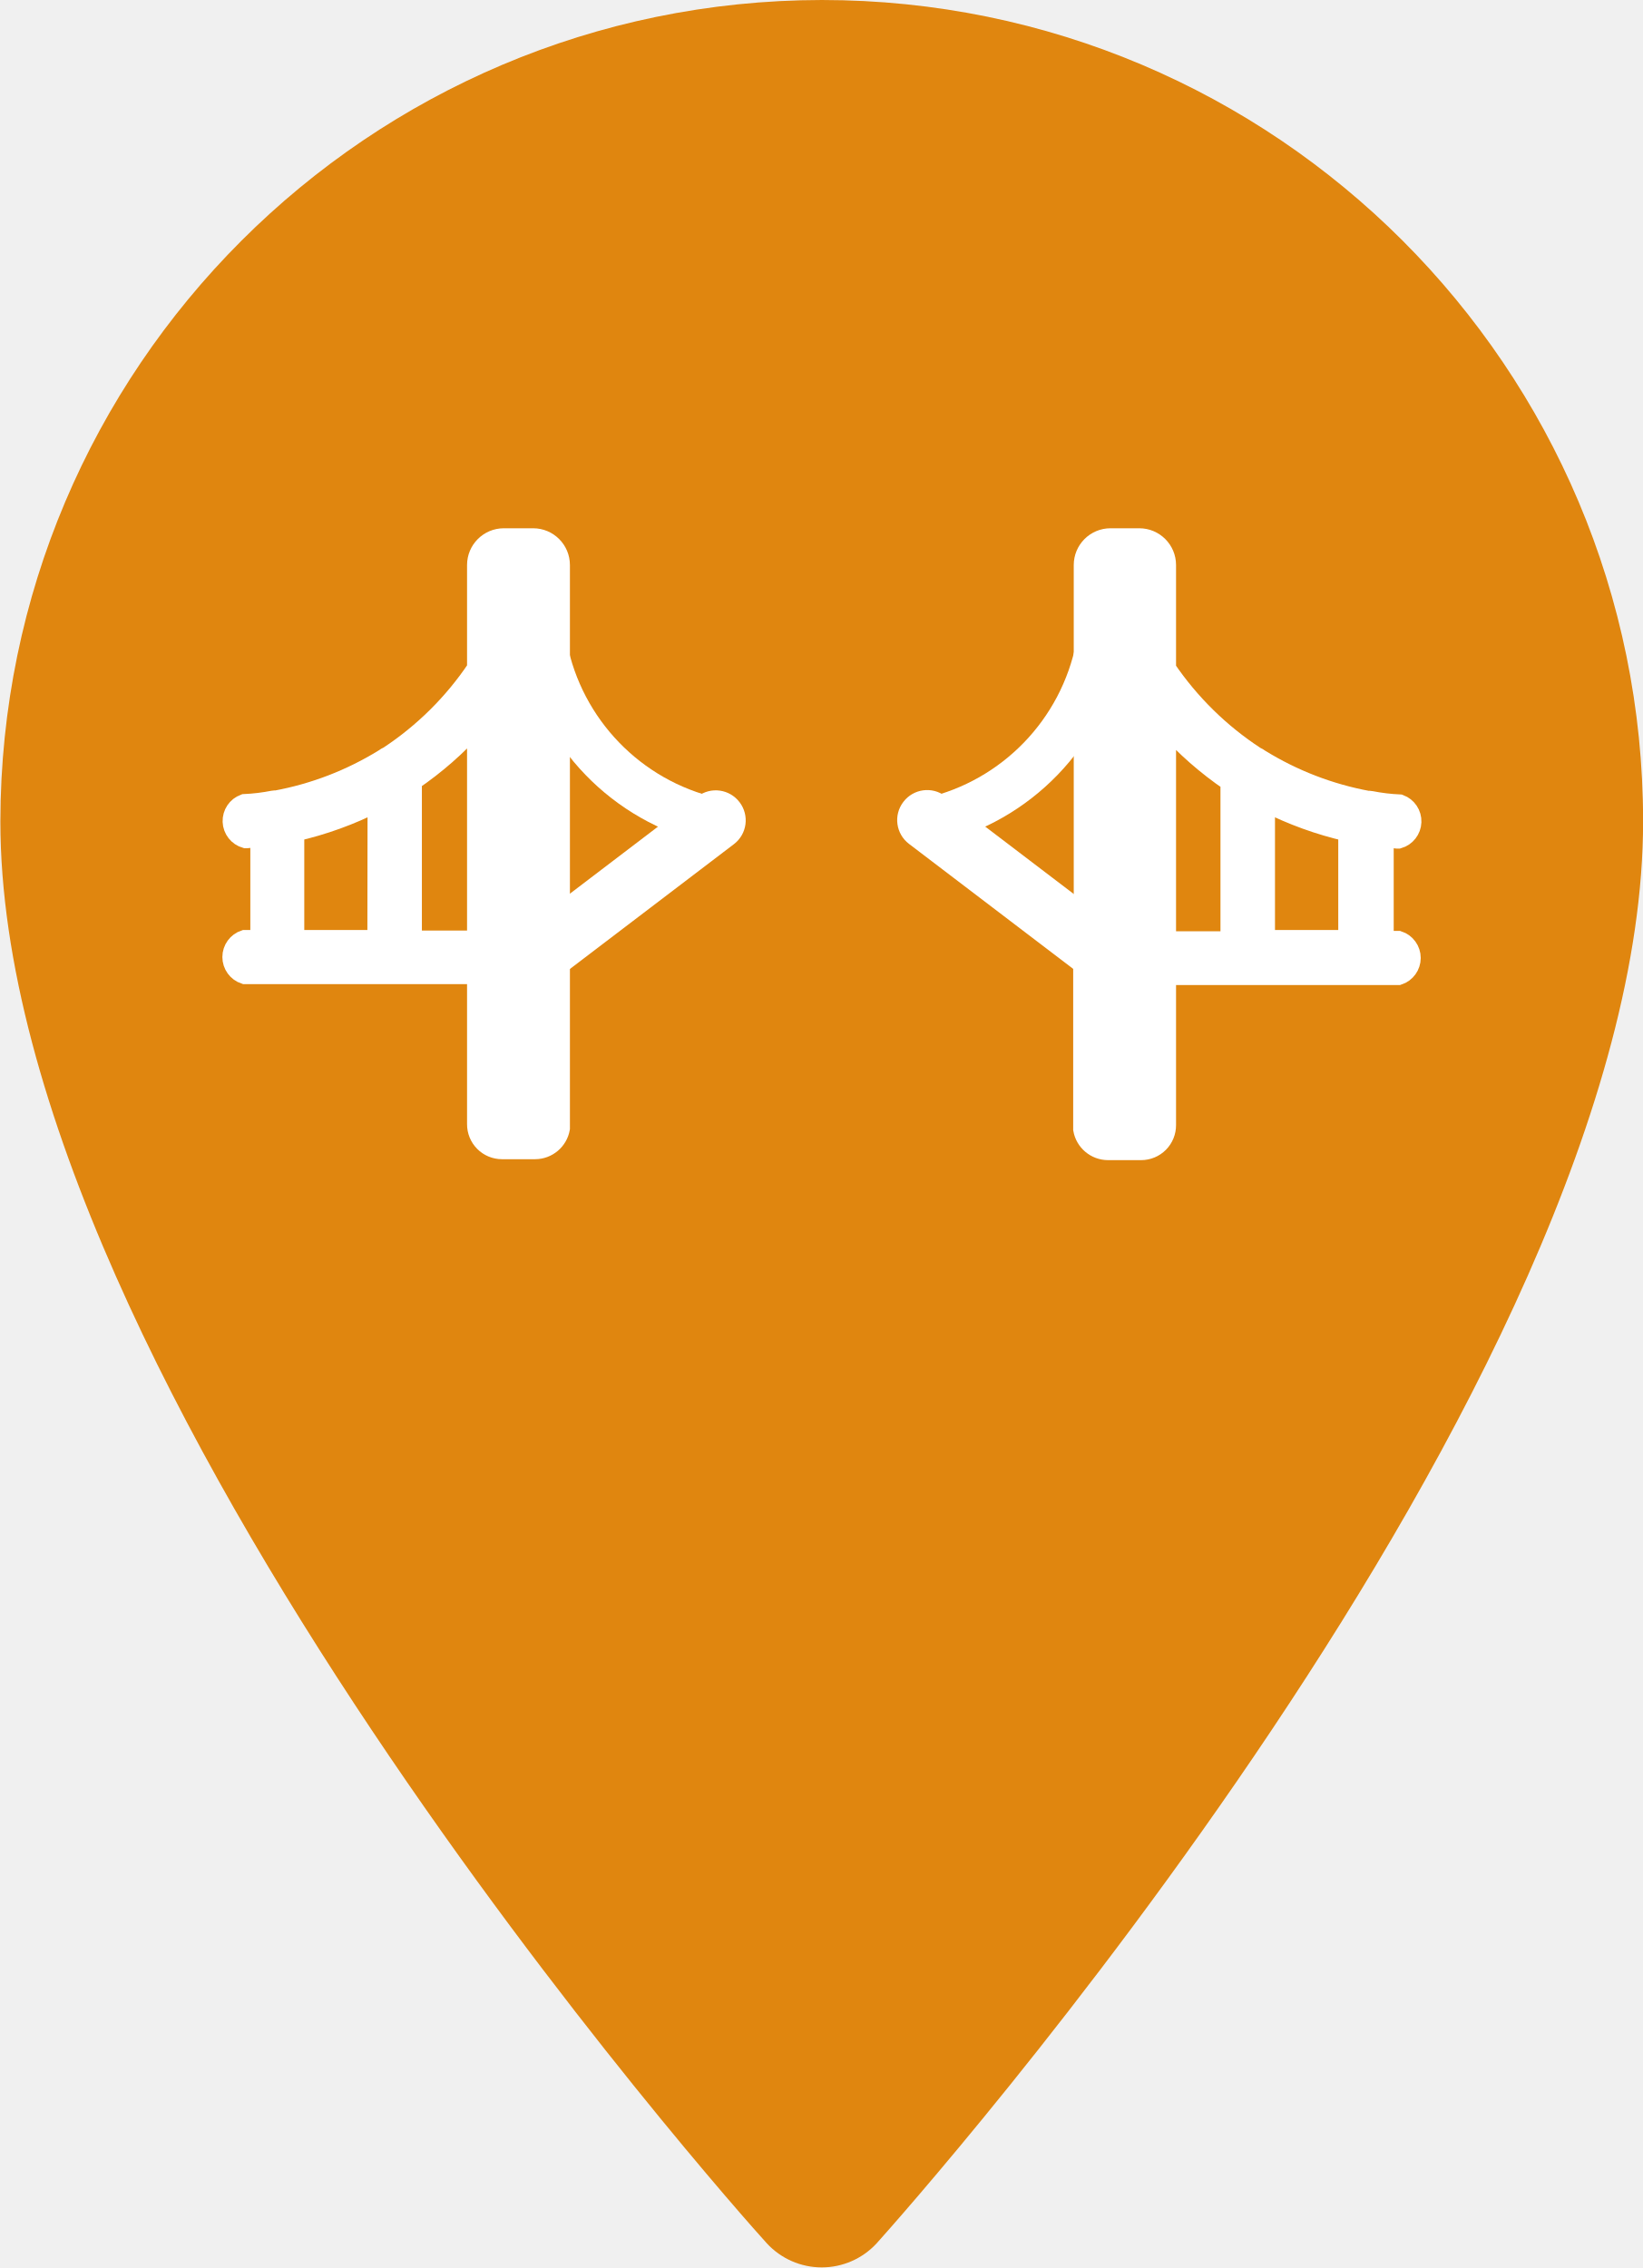
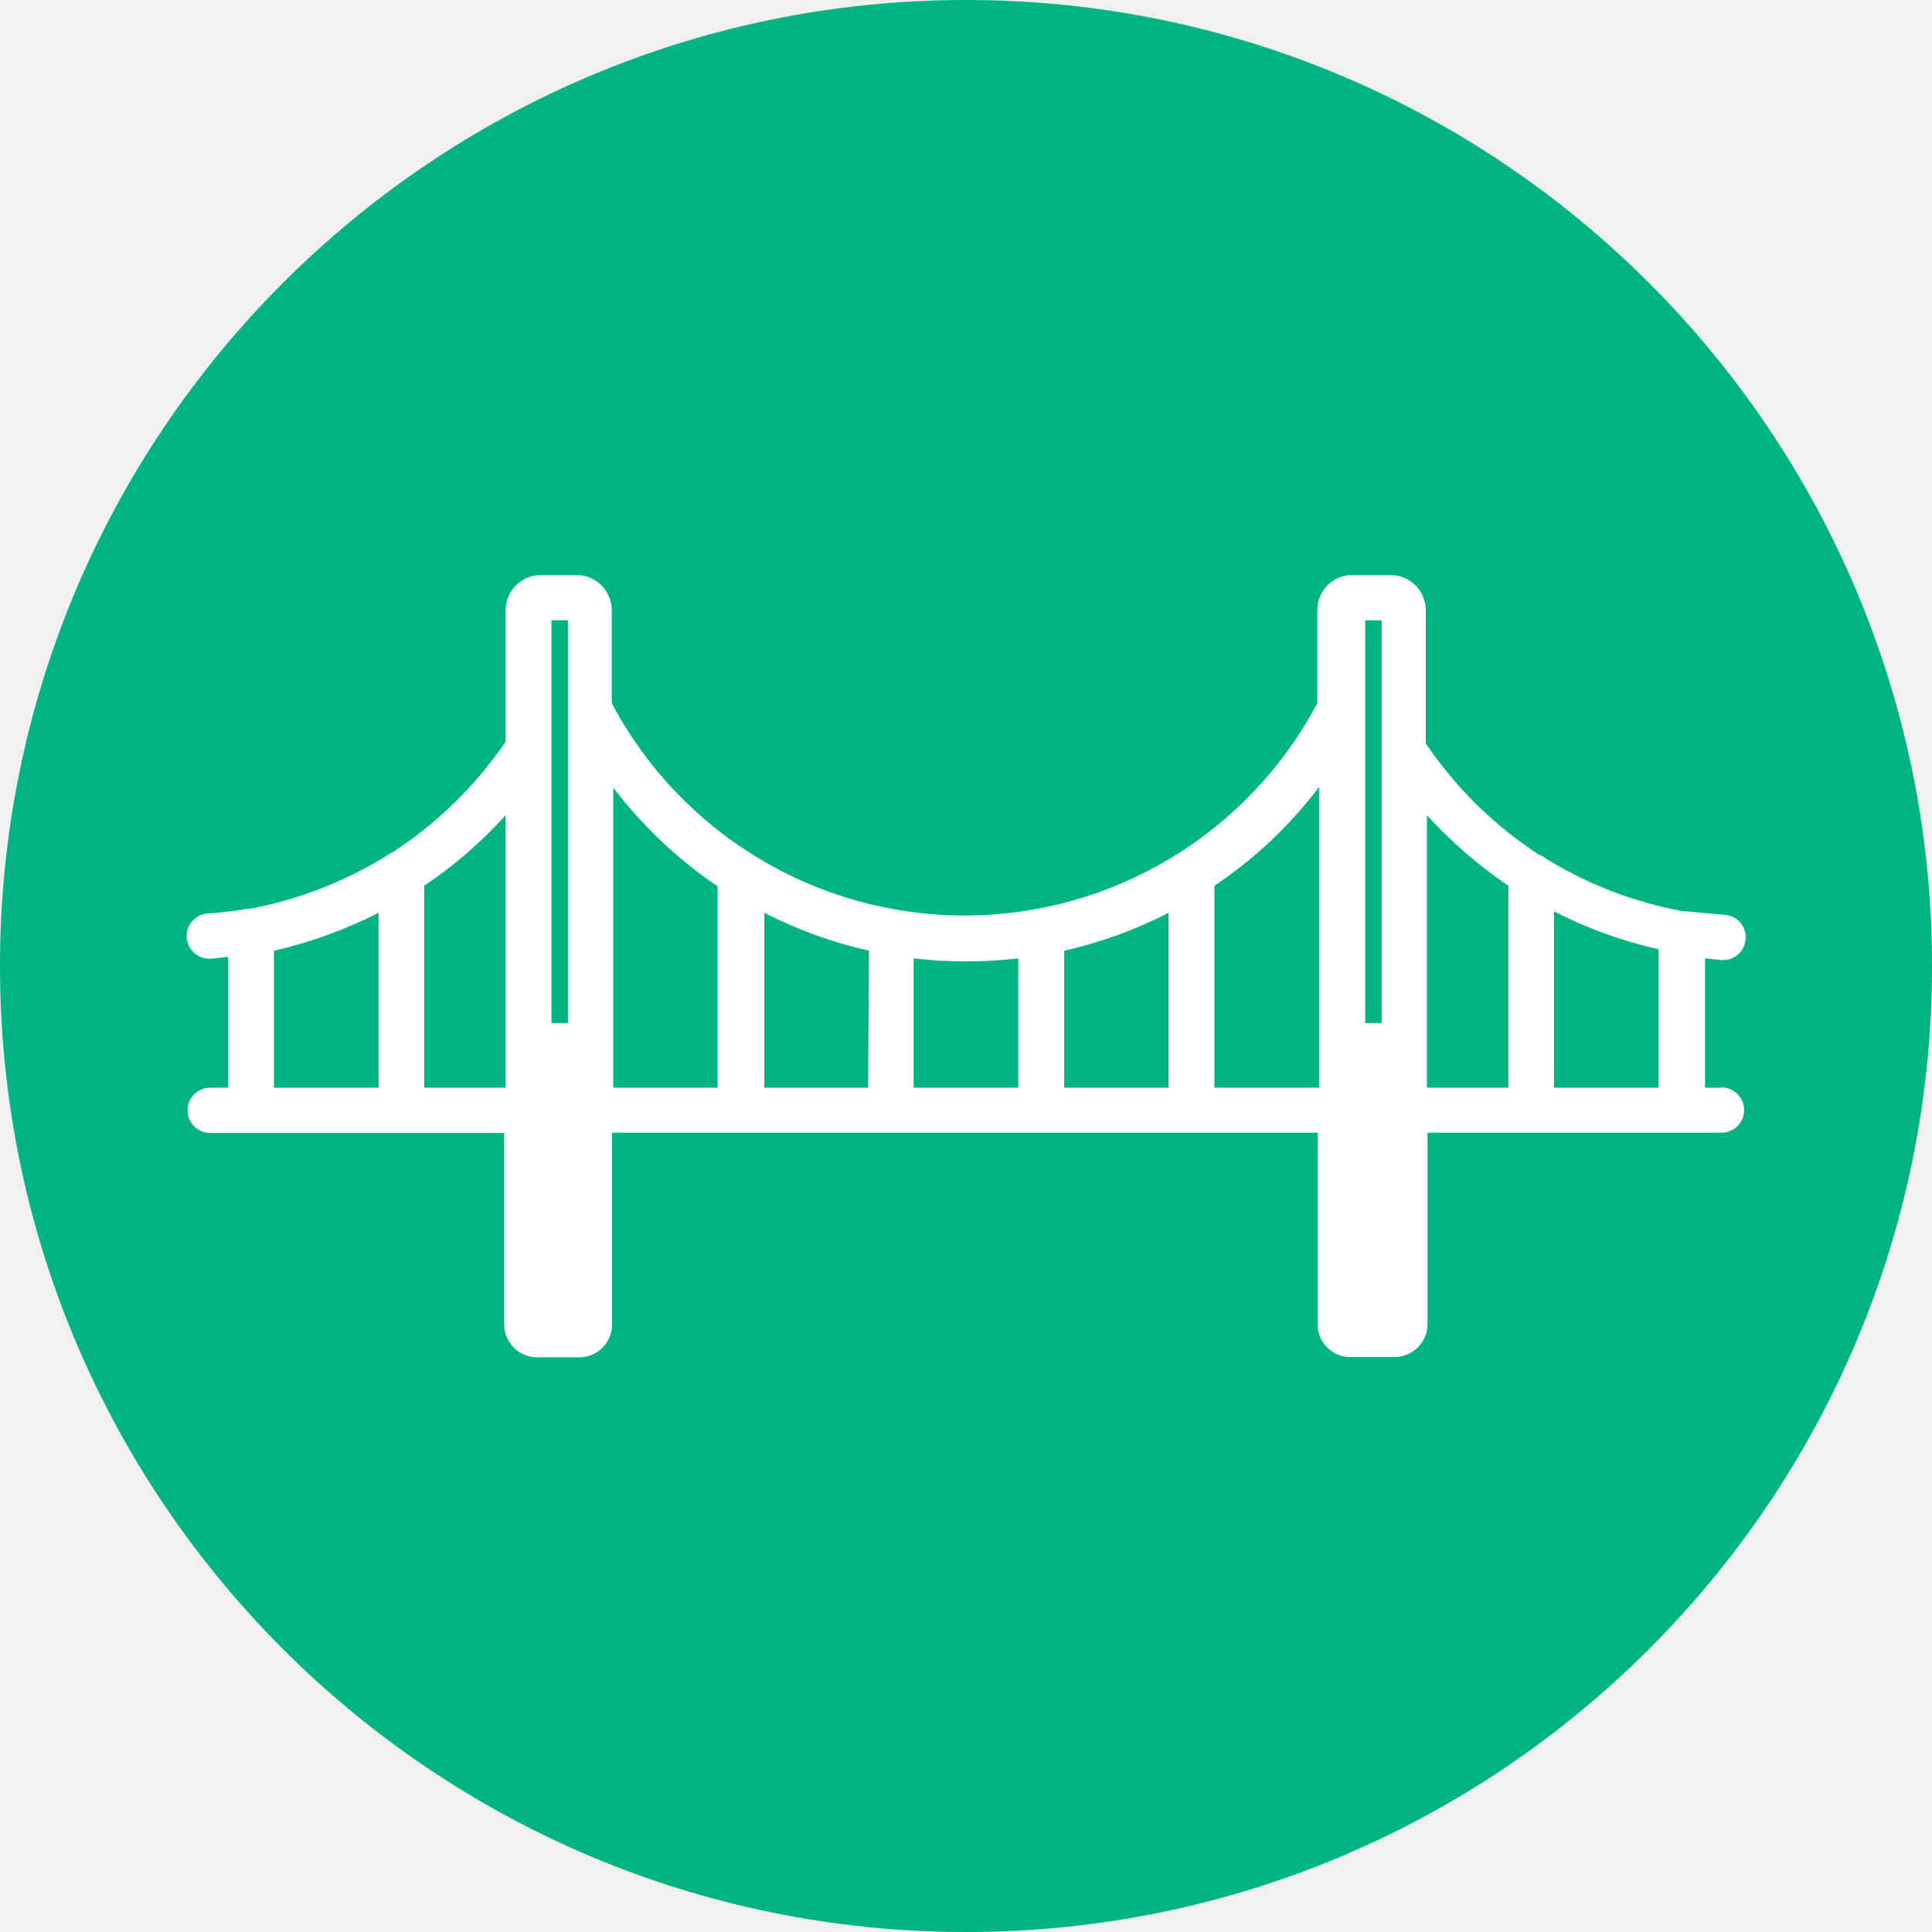
- <svg xmlns="http://www.w3.org/2000/svg" id="Laag_1" data-name="Laag 1" viewBox="0 0 88 121.5">
+ <svg xmlns="http://www.w3.org/2000/svg" viewBox="0 0 65.72 65.72">
  <defs>
-     <style>
-       .cls-1, .cls-2 {
-         fill: #fff;
-       }
- 
-       .cls-2, .cls-4 {
-         stroke: #fff;
-         stroke-miterlimit: 10;
-       }
- 
-       .cls-3 {
-         fill: #e0860f;
-       }
- 
-       .cls-4 {
-         fill: none;
-         stroke-width: 2.5px;
-       }
-         </style>
  </defs>
-   <path class="cls-1" d="M87.58,44V56.82h-.76V38.06h.76Z" transform="translate(-27.2 -10.28)" />
-   <path class="cls-2" d="M86.82,60V71.27a1.52,1.52,0,0,0,1.5,1.27h2A1.53,1.53,0,0,0,91.82,71V62.09h13.76a1.05,1.05,0,1,0,0-2.1h-.84V54l.76.08h.08a1.05,1.05,0,0,0,.08-2.1,14.75,14.75,0,0,1-1.74-.21.21.21,0,0,0-.13,0,18.51,18.51,0,0,1-6.42-2.47,1.64,1.64,0,0,0-.26-.16,18.53,18.53,0,0,1-5.29-5.19V37.75a1.64,1.64,0,0,0-1.63-1.63H88.48a1.65,1.65,0,0,0-1.64,1.63v4.34s0,0,0,0V60Zm10.92-8.13a20.68,20.68,0,0,0,4.87,1.76V60H97.74ZM91.82,47.3a19.92,19.92,0,0,0,3.79,3.29V60H91.82V47.3Z" transform="translate(-27.2 -10.28)" />
-   <path class="cls-3" d="M71.22,10.28a44.06,44.06,0,0,0-44,44c0,30.11,39.37,74.33,41.06,76.18a4,4,0,0,0,5.88,0c1.69-1.88,41.06-46.07,41.06-76.18A44,44,0,0,0,71.22,10.28Z" transform="translate(-27.2 -10.28)" />
-   <path class="cls-1" d="M56.54,47.07V58.65h.69V41.73h-.69Z" transform="translate(-27.2 -10.28)" />
-   <path class="cls-1" d="M85.88,47.07V58.65h-.69V41.73h.69Z" transform="translate(-27.2 -10.28)" />
-   <g>
-     <path class="cls-2" d="M57.23,59.25V44.51l0,0V40.55a1.47,1.47,0,0,0-1.47-1.47H54.19a1.47,1.47,0,0,0-1.47,1.47v5.53A16.86,16.86,0,0,1,48,50.76a1.08,1.08,0,0,0-.24.14,16.8,16.8,0,0,1-5.79,2.23.25.25,0,0,0-.12,0,10.36,10.36,0,0,1-1.57.19,1,1,0,0,0,.07,1.9h.08l.68-.07V60.6H40.3a1,1,0,0,0,0,1.9H52.72v8a1.37,1.37,0,0,0,1.37,1.38h1.78a1.39,1.39,0,0,0,1.36-1.15V59.25ZM47.38,60.6H43V54.86a18.89,18.89,0,0,0,4.39-1.59Zm5.34-1.32v1.35H49.3v-8.5a18.66,18.66,0,0,0,3.42-3Z" transform="translate(-27.2 -10.28)" />
-     <rect class="cls-2" x="54.11" y="56.59" width="13.71" height="2.21" rx="1.1" transform="translate(-49.69 38.45) rotate(-37.28)" />
-     <path class="cls-4" d="M56.34,44.94a11.92,11.92,0,0,0,9,9.31" transform="translate(-27.2 -10.28)" />
-     <path class="cls-2" d="M85.19,60.6V70.78a1.39,1.39,0,0,0,1.36,1.15h1.78a1.37,1.37,0,0,0,1.37-1.38v-8h12.42a1,1,0,0,0,0-1.9h-.76V55.17l.68.07h.08a1,1,0,0,0,.07-1.9,10.51,10.51,0,0,1-1.57-.19.25.25,0,0,0-.12,0,16.8,16.8,0,0,1-5.79-2.23,1.08,1.08,0,0,0-.24-.14,17,17,0,0,1-4.77-4.68V40.55a1.47,1.47,0,0,0-1.47-1.47H86.69a1.47,1.47,0,0,0-1.47,1.47v3.92l0,0V60.6ZM95,53.27a19.06,19.06,0,0,0,4.39,1.59V60.6H95Zm-5.34-4.1a18.66,18.66,0,0,0,3.42,3v8.5H89.7V49.17Z" transform="translate(-27.2 -10.28)" />
-     <rect class="cls-2" x="74.6" y="56.59" width="13.71" height="2.21" rx="1.1" transform="translate(84.11 142.66) rotate(-142.72)" />
-     <path class="cls-4" d="M86.08,44.94a11.92,11.92,0,0,1-9,9.31" transform="translate(-27.2 -10.28)" />
+   <g id="Layer_2" data-name="Layer 2">
+     <g id="Laag_1" data-name="Laag 1">
+       <g>
+         <circle fill="#00b482" cx="32.86" cy="32.86" r="32.86" />
+         <path fill="#fff" d="M58.57,37H58v-4.4l.55.06h.06a.77.77,0,0,0,.77-.71.76.76,0,0,0-.71-.83L57.36,31l-.09,0a13.49,13.49,0,0,1-4.71-1.81.4.4,0,0,0-.2-.11,13.65,13.65,0,0,1-3.86-3.79V20.75a1.2,1.2,0,0,0-1.19-1.19H46a1.19,1.19,0,0,0-1.19,1.19v3.17a13.58,13.58,0,0,1-24,0V20.75a1.2,1.2,0,0,0-1.2-1.19H18.39a1.2,1.2,0,0,0-1.19,1.19v4.48A13.65,13.65,0,0,1,13.34,29a.68.68,0,0,0-.19.11,13.54,13.54,0,0,1-4.69,1.81.18.18,0,0,0-.1,0,11,11,0,0,1-1.27.15.77.77,0,0,0,.06,1.54h.06l.55-.06V37H7.15a.77.77,0,1,0,0,1.54h10v6.52a1.12,1.12,0,0,0,1.12,1.11h1.44a1.11,1.11,0,0,0,1.11-1.11V38.53h24v6.52A1.11,1.11,0,0,0,46,46.16h1.44a1.12,1.12,0,0,0,1.12-1.11V38.53h10a.77.77,0,0,0,0-1.54ZM12.88,37H9.32V32.34a15.47,15.47,0,0,0,3.56-1.29Zm4.32-1.07V37H14.43V30.13a14.84,14.84,0,0,0,2.77-2.4Zm2.12-11.84V34.8h-.56V21.1h.56ZM24.41,37H20.86V26.79a15.09,15.09,0,0,0,3.55,3.36Zm5.12,0H26V31.05a15,15,0,0,0,3.56,1.29Zm5.11,0H31.08v-4.4a15.14,15.14,0,0,0,3.56,0Zm5.11,0H36.2V32.34a14.9,14.9,0,0,0,3.55-1.29Zm5.12-1.11V37H41.31V30.13a14.74,14.74,0,0,0,3.56-3.36ZM47,25.42V34.8h-.56V21.1H47ZM51.31,37H48.54V27.73a15.4,15.4,0,0,0,2.77,2.4Zm5.11,0H52.86V31a14.9,14.9,0,0,0,3.56,1.29Z" />
+       </g>
+     </g>
  </g>
</svg>
